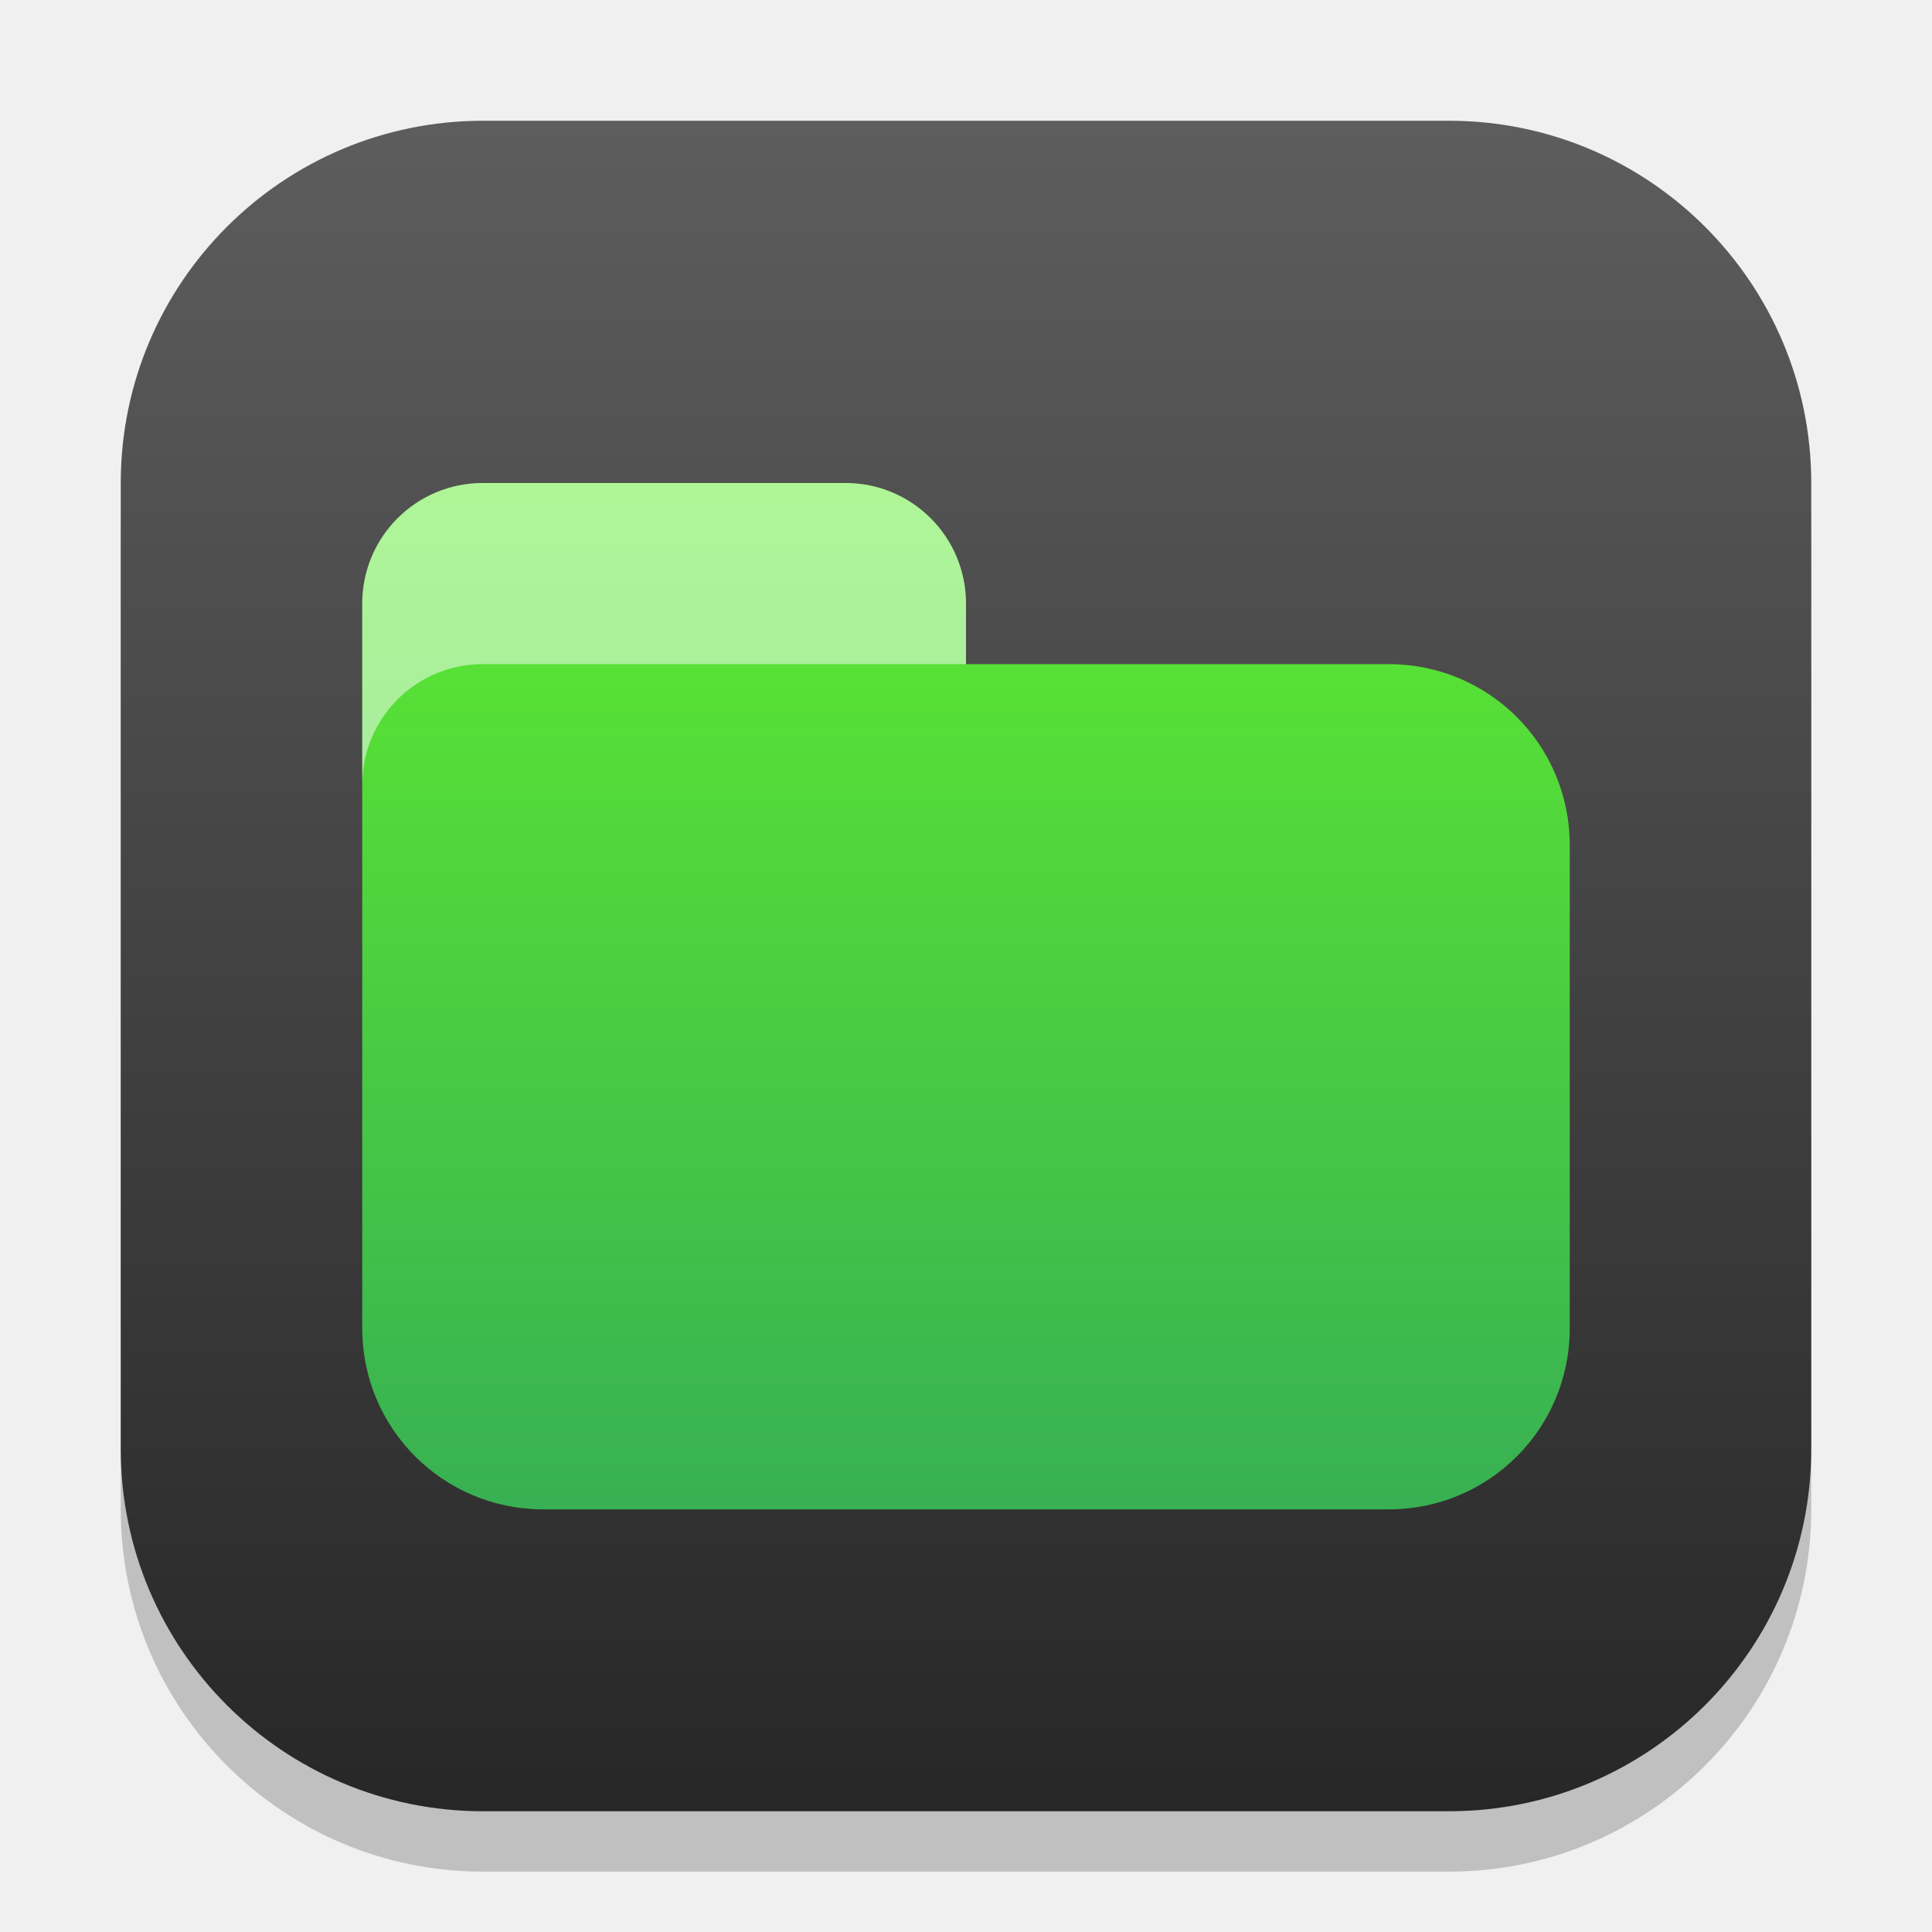
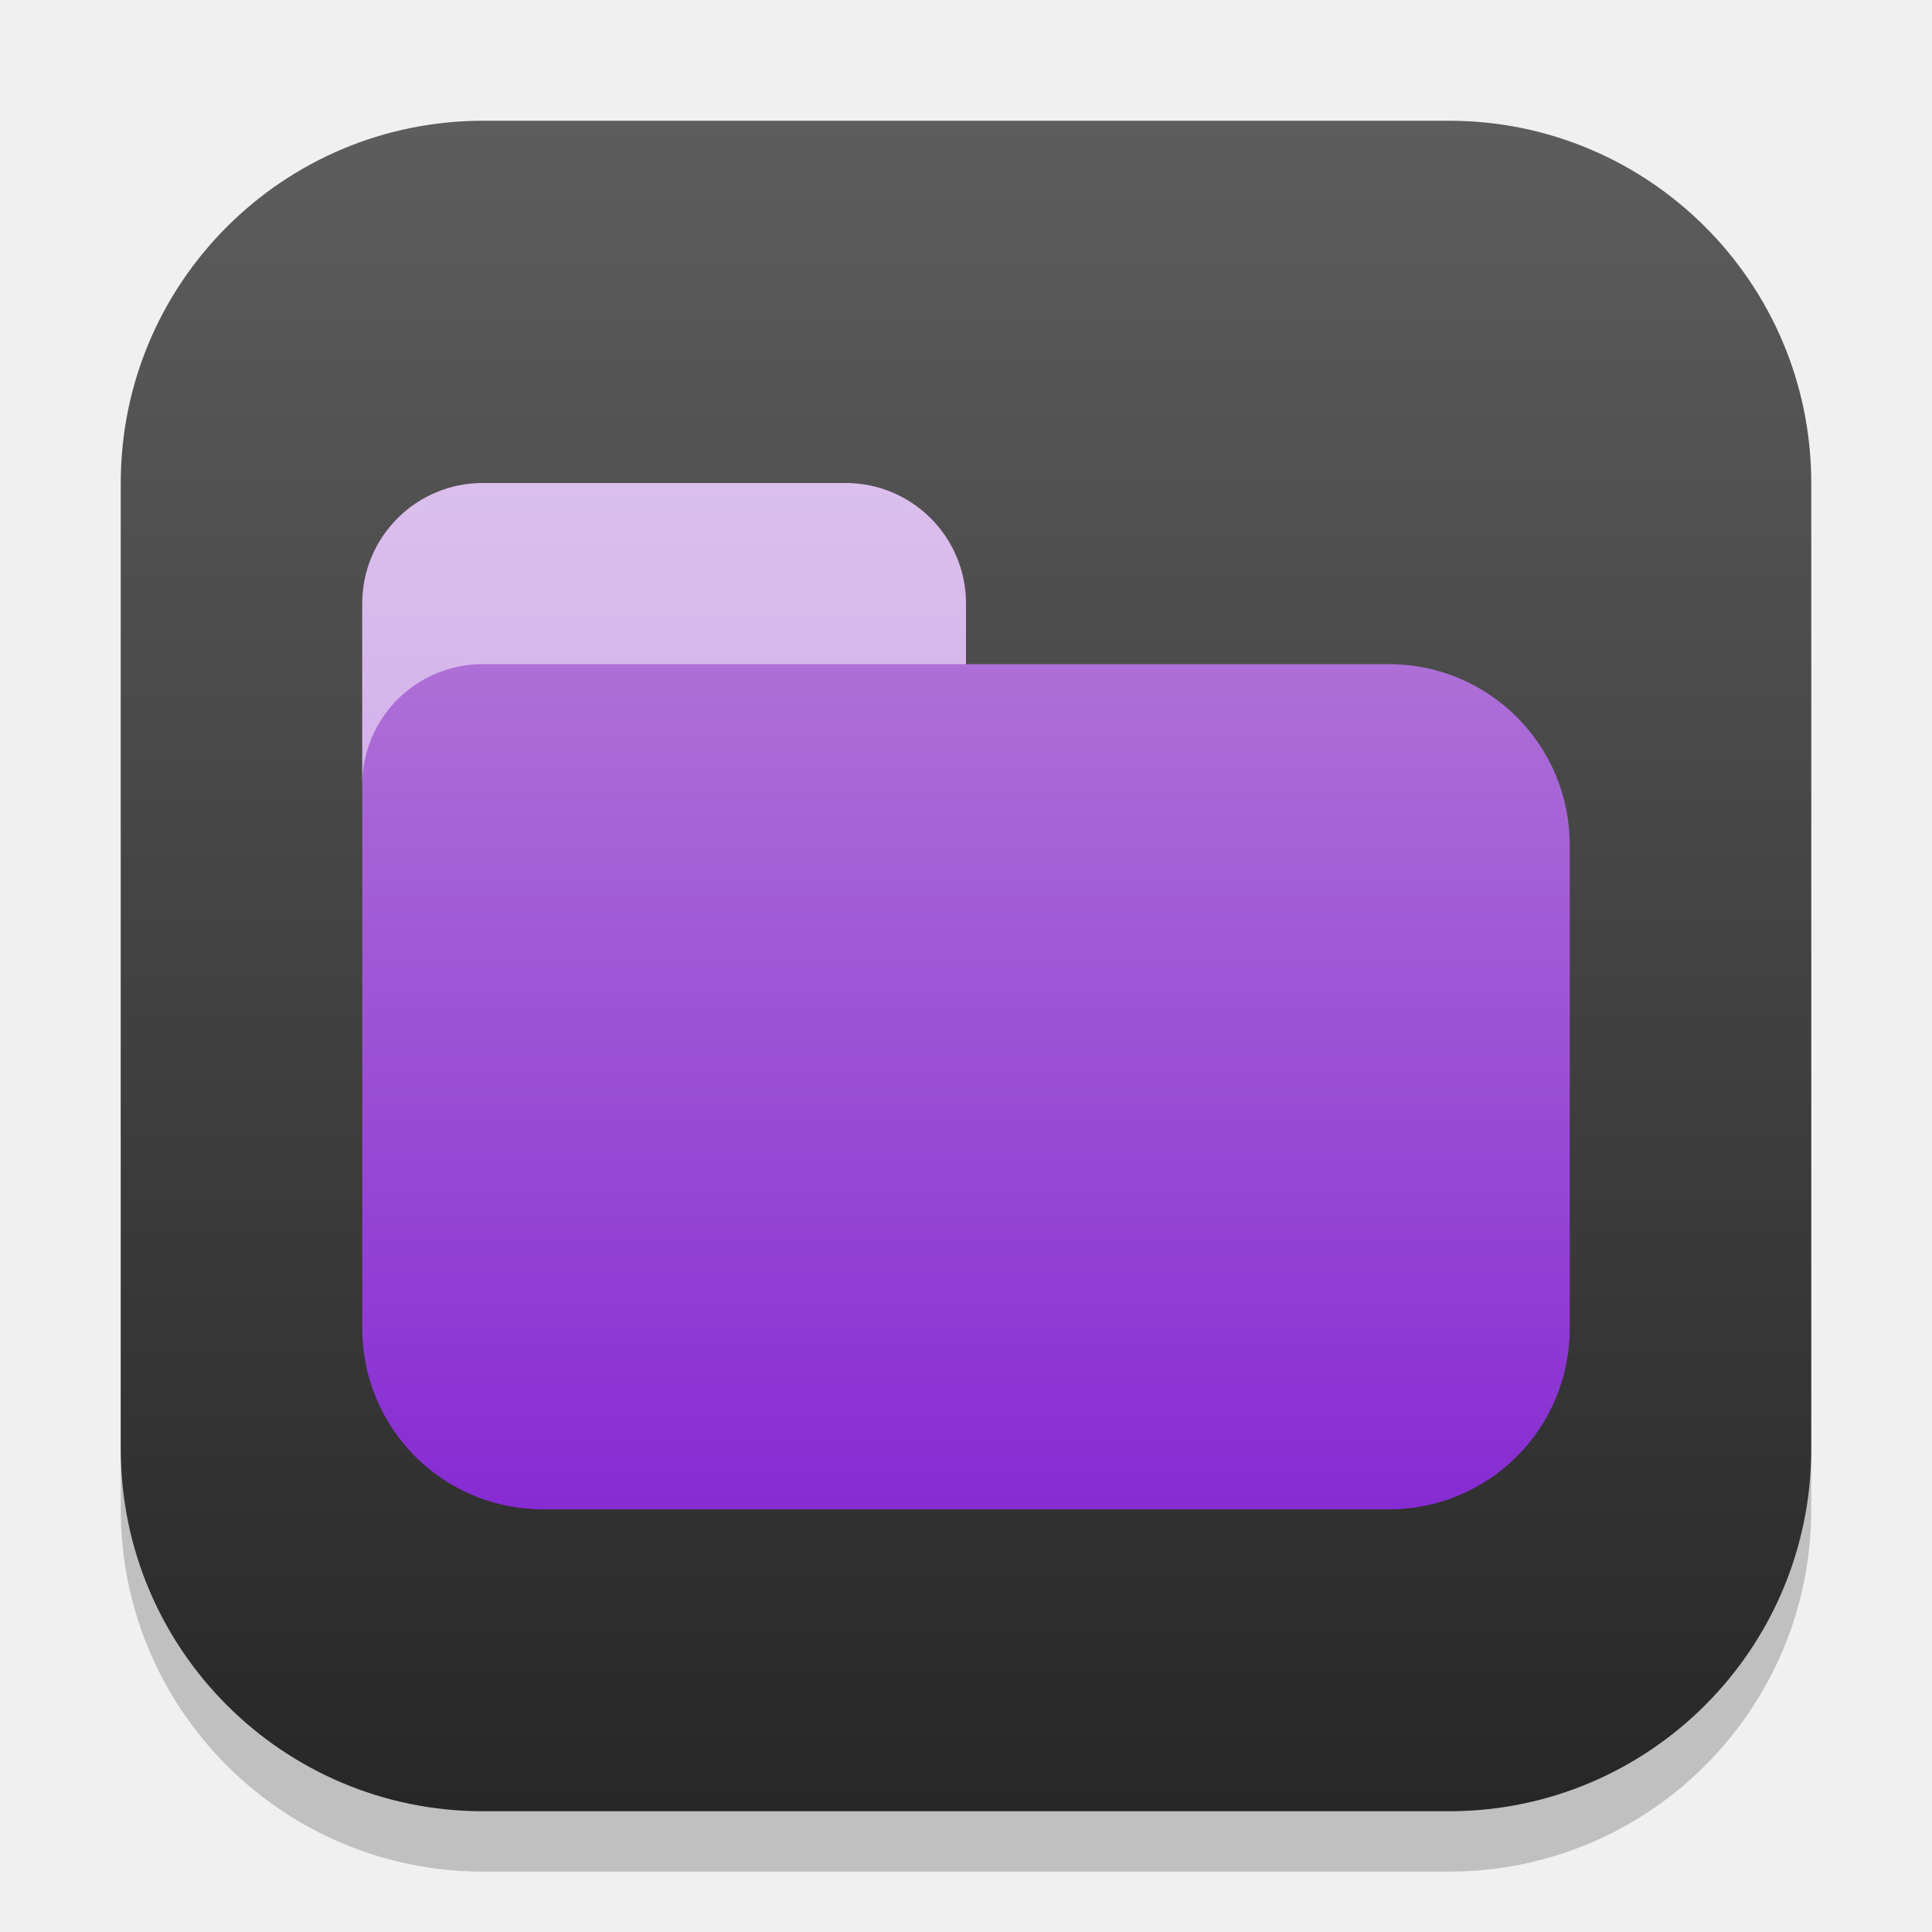
<svg xmlns="http://www.w3.org/2000/svg" xmlns:xlink="http://www.w3.org/1999/xlink" width="32" height="32" viewBox="0 0 32 32" version="1.1" id="svg1">
  <defs id="defs1">
    <linearGradient xlink:href="#4852" id="linearGradient4" x1="16" y1="30" x2="16" y2="2" gradientUnits="userSpaceOnUse" />
    <linearGradient id="4852">
      <stop style="stop-color:#272727;stop-opacity:1;" offset="0" id="stop14555" />
      <stop style="stop-color:#5d5d5d;stop-opacity:1;" offset="1" id="stop14557" />
    </linearGradient>
    <linearGradient id="linearGradient3147">
-       <stop style="stop-color:#38b053;stop-opacity:1;" offset="0" id="stop3143" />
-       <stop style="stop-color:#5eeb2f;stop-opacity:1;" offset="1" id="stop3145" />
+       <stop style="stop-color:#872bd3;stop-opacity:1;" offset="0" id="stop3143" />
+       <stop style="stop-color:#b67ed8;stop-opacity:1;" offset="1" id="stop3145" />
    </linearGradient>
-     <linearGradient xlink:href="#linearGradient3147" id="linearGradient3" x1="26" y1="25" x2="26" y2="8" gradientUnits="userSpaceOnUse" />
+     <linearGradient xlink:href="#linearGradient3147" id="linearGradient2" x1="26" y1="25" x2="26" y2="8" gradientUnits="userSpaceOnUse" />
  </defs>
  <rect style="fill:#000000;stroke-width:1.75;opacity:0.2" id="rect1" width="28" height="28" x="2" y="3" ry="6" />
  <rect style="fill:url(#linearGradient4)" id="rect2" width="28" height="28" x="2" y="2" ry="6" />
-   <path id="rect954" style="fill:url(#linearGradient3);stroke-width:2;stroke-linecap:round;stroke-linejoin:round;fill-opacity:1" d="M 8,8 C 6.892,8 6,8.892 6,10 v 12 c 0,1.662 1.338,3 3,3 h 14 c 1.662,0 3,-1.338 3,-3 v -8 c 0,-1.662 -1.338,-3 -3,-3 H 16 V 10 C 16,8.892 15.108,8 14,8 Z" />
+   <path id="rect954" style="fill:url(#linearGradient2);stroke-width:2;stroke-linecap:round;stroke-linejoin:round;fill-opacity:1" d="M 8,8 C 6.892,8 6,8.892 6,10 v 12 c 0,1.662 1.338,3 3,3 h 14 c 1.662,0 3,-1.338 3,-3 v -8 c 0,-1.662 -1.338,-3 -3,-3 H 16 V 10 C 16,8.892 15.108,8 14,8 Z" />
  <path id="rect954-1" style="opacity:0.5;fill:#ffffff;stroke-width:2;stroke-linecap:round;stroke-linejoin:round" d="M 8,8 C 6.892,8 6,8.892 6,10 v 3 c 0,-1.108 0.892,-2 2,-2 h 8 V 10 C 16,8.892 15.108,8 14,8 Z" />
</svg>
